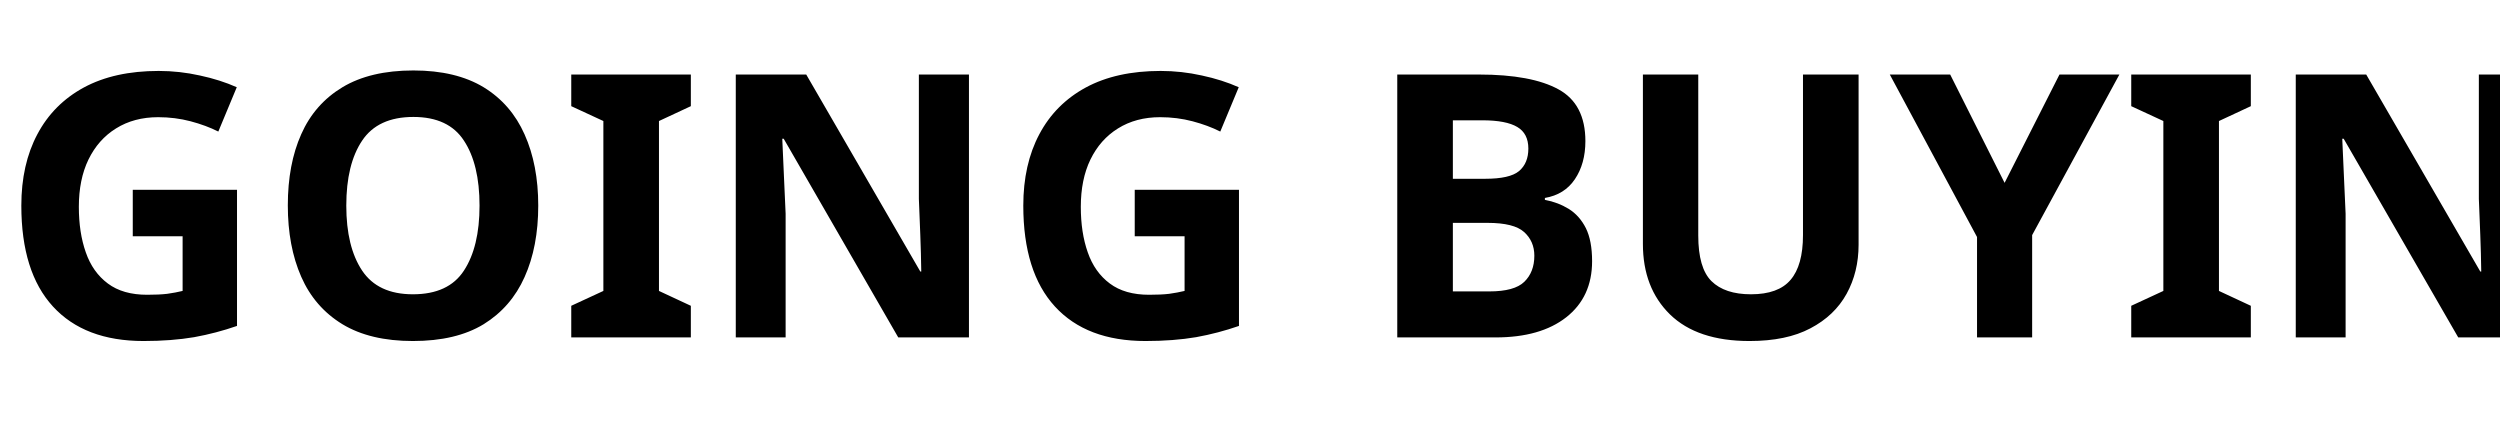
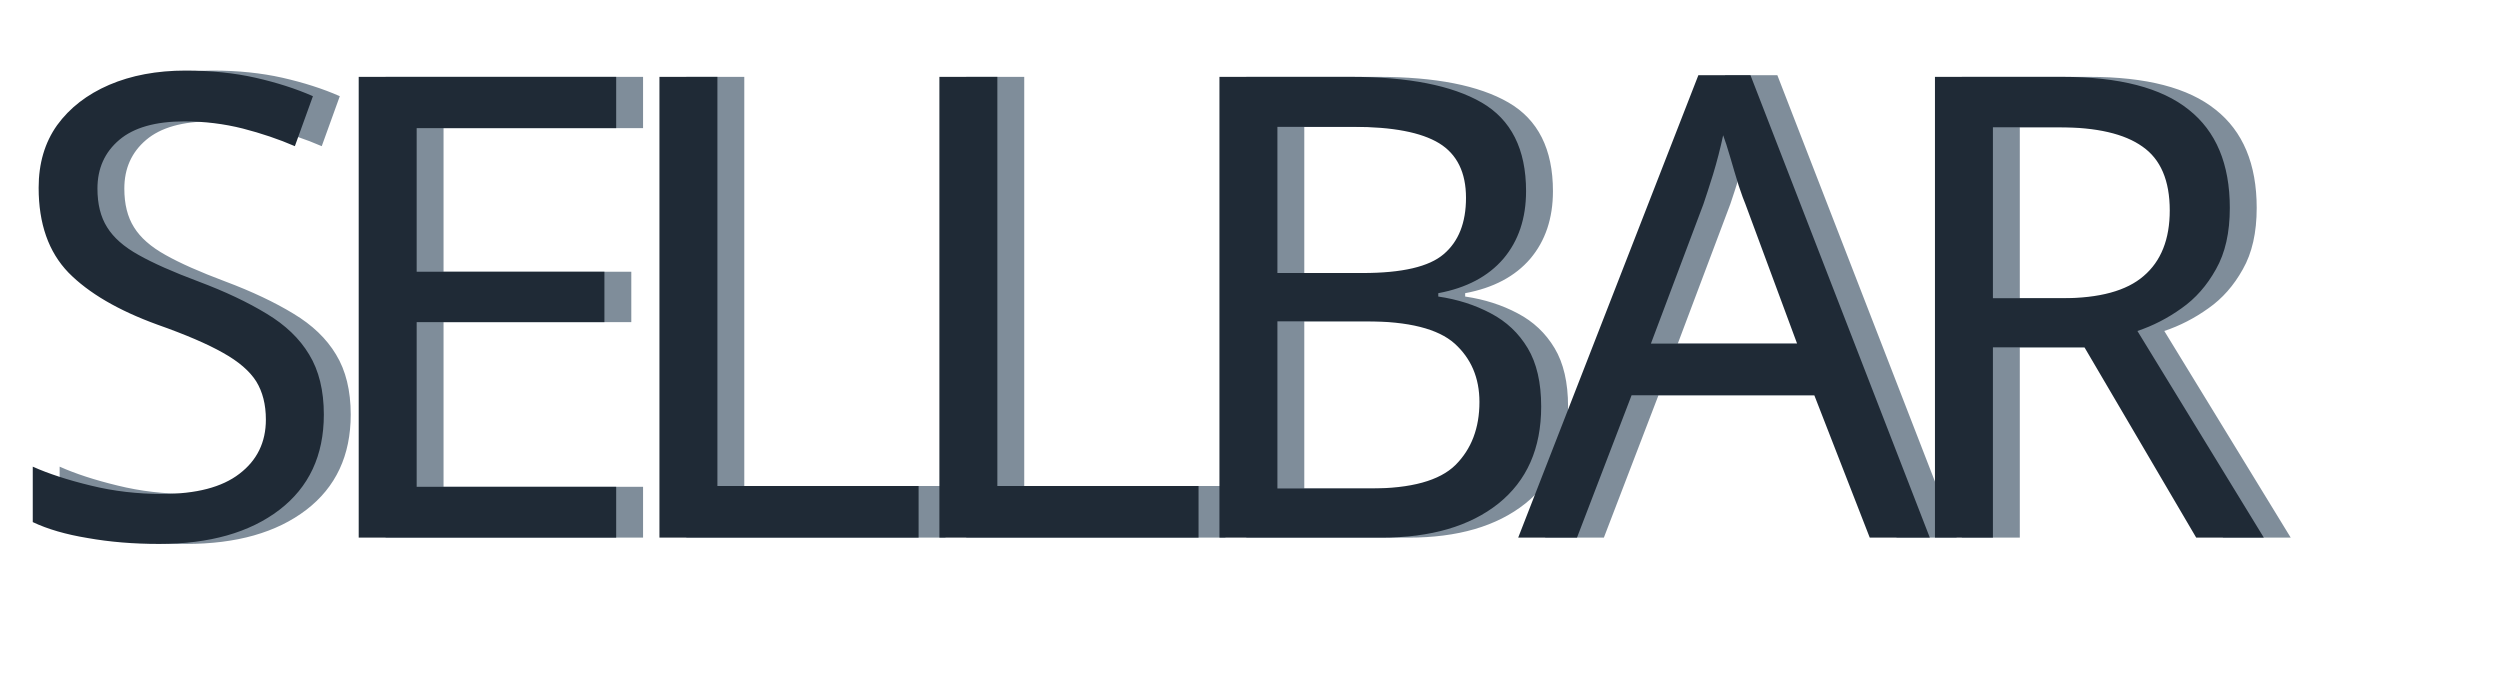
- <svg xmlns="http://www.w3.org/2000/svg" width="163" height="29" viewBox="0 0 163 29">
-   <text id="GOING_BUYING" data-name="GOING BUYING" transform="translate(0 22)" font-size="24" font-family="AppleSDGothicNeo-ExtraBold, Apple SD Gothic Neo" font-weight="800">
-     <tspan x="0" y="0">GOING BUYING</tspan>
-   </text>
+ <svg xmlns="http://www.w3.org/2000/svg" width="93" height="26" viewBox="0 0 93 26">
+   <g id="로고" transform="translate(-306 -21)">
+     <text id="SELLBAR" transform="translate(307 41)" fill="#7f8d9a" font-size="24" font-family="NanumSquareEB, NanumSquare" letter-spacing="-0.09em">
+       <tspan x="0" y="0">SELLBAR</tspan>
+     </text>
+     <text id="SELLBAR-2" data-name="SELLBAR" transform="translate(306 41)" fill="#1f2a36" font-size="24" font-family="NanumSquareEB, NanumSquare" letter-spacing="-0.09em">
+       <tspan x="0" y="0">SELLBAR</tspan>
+     </text>
+   </g>
</svg>
